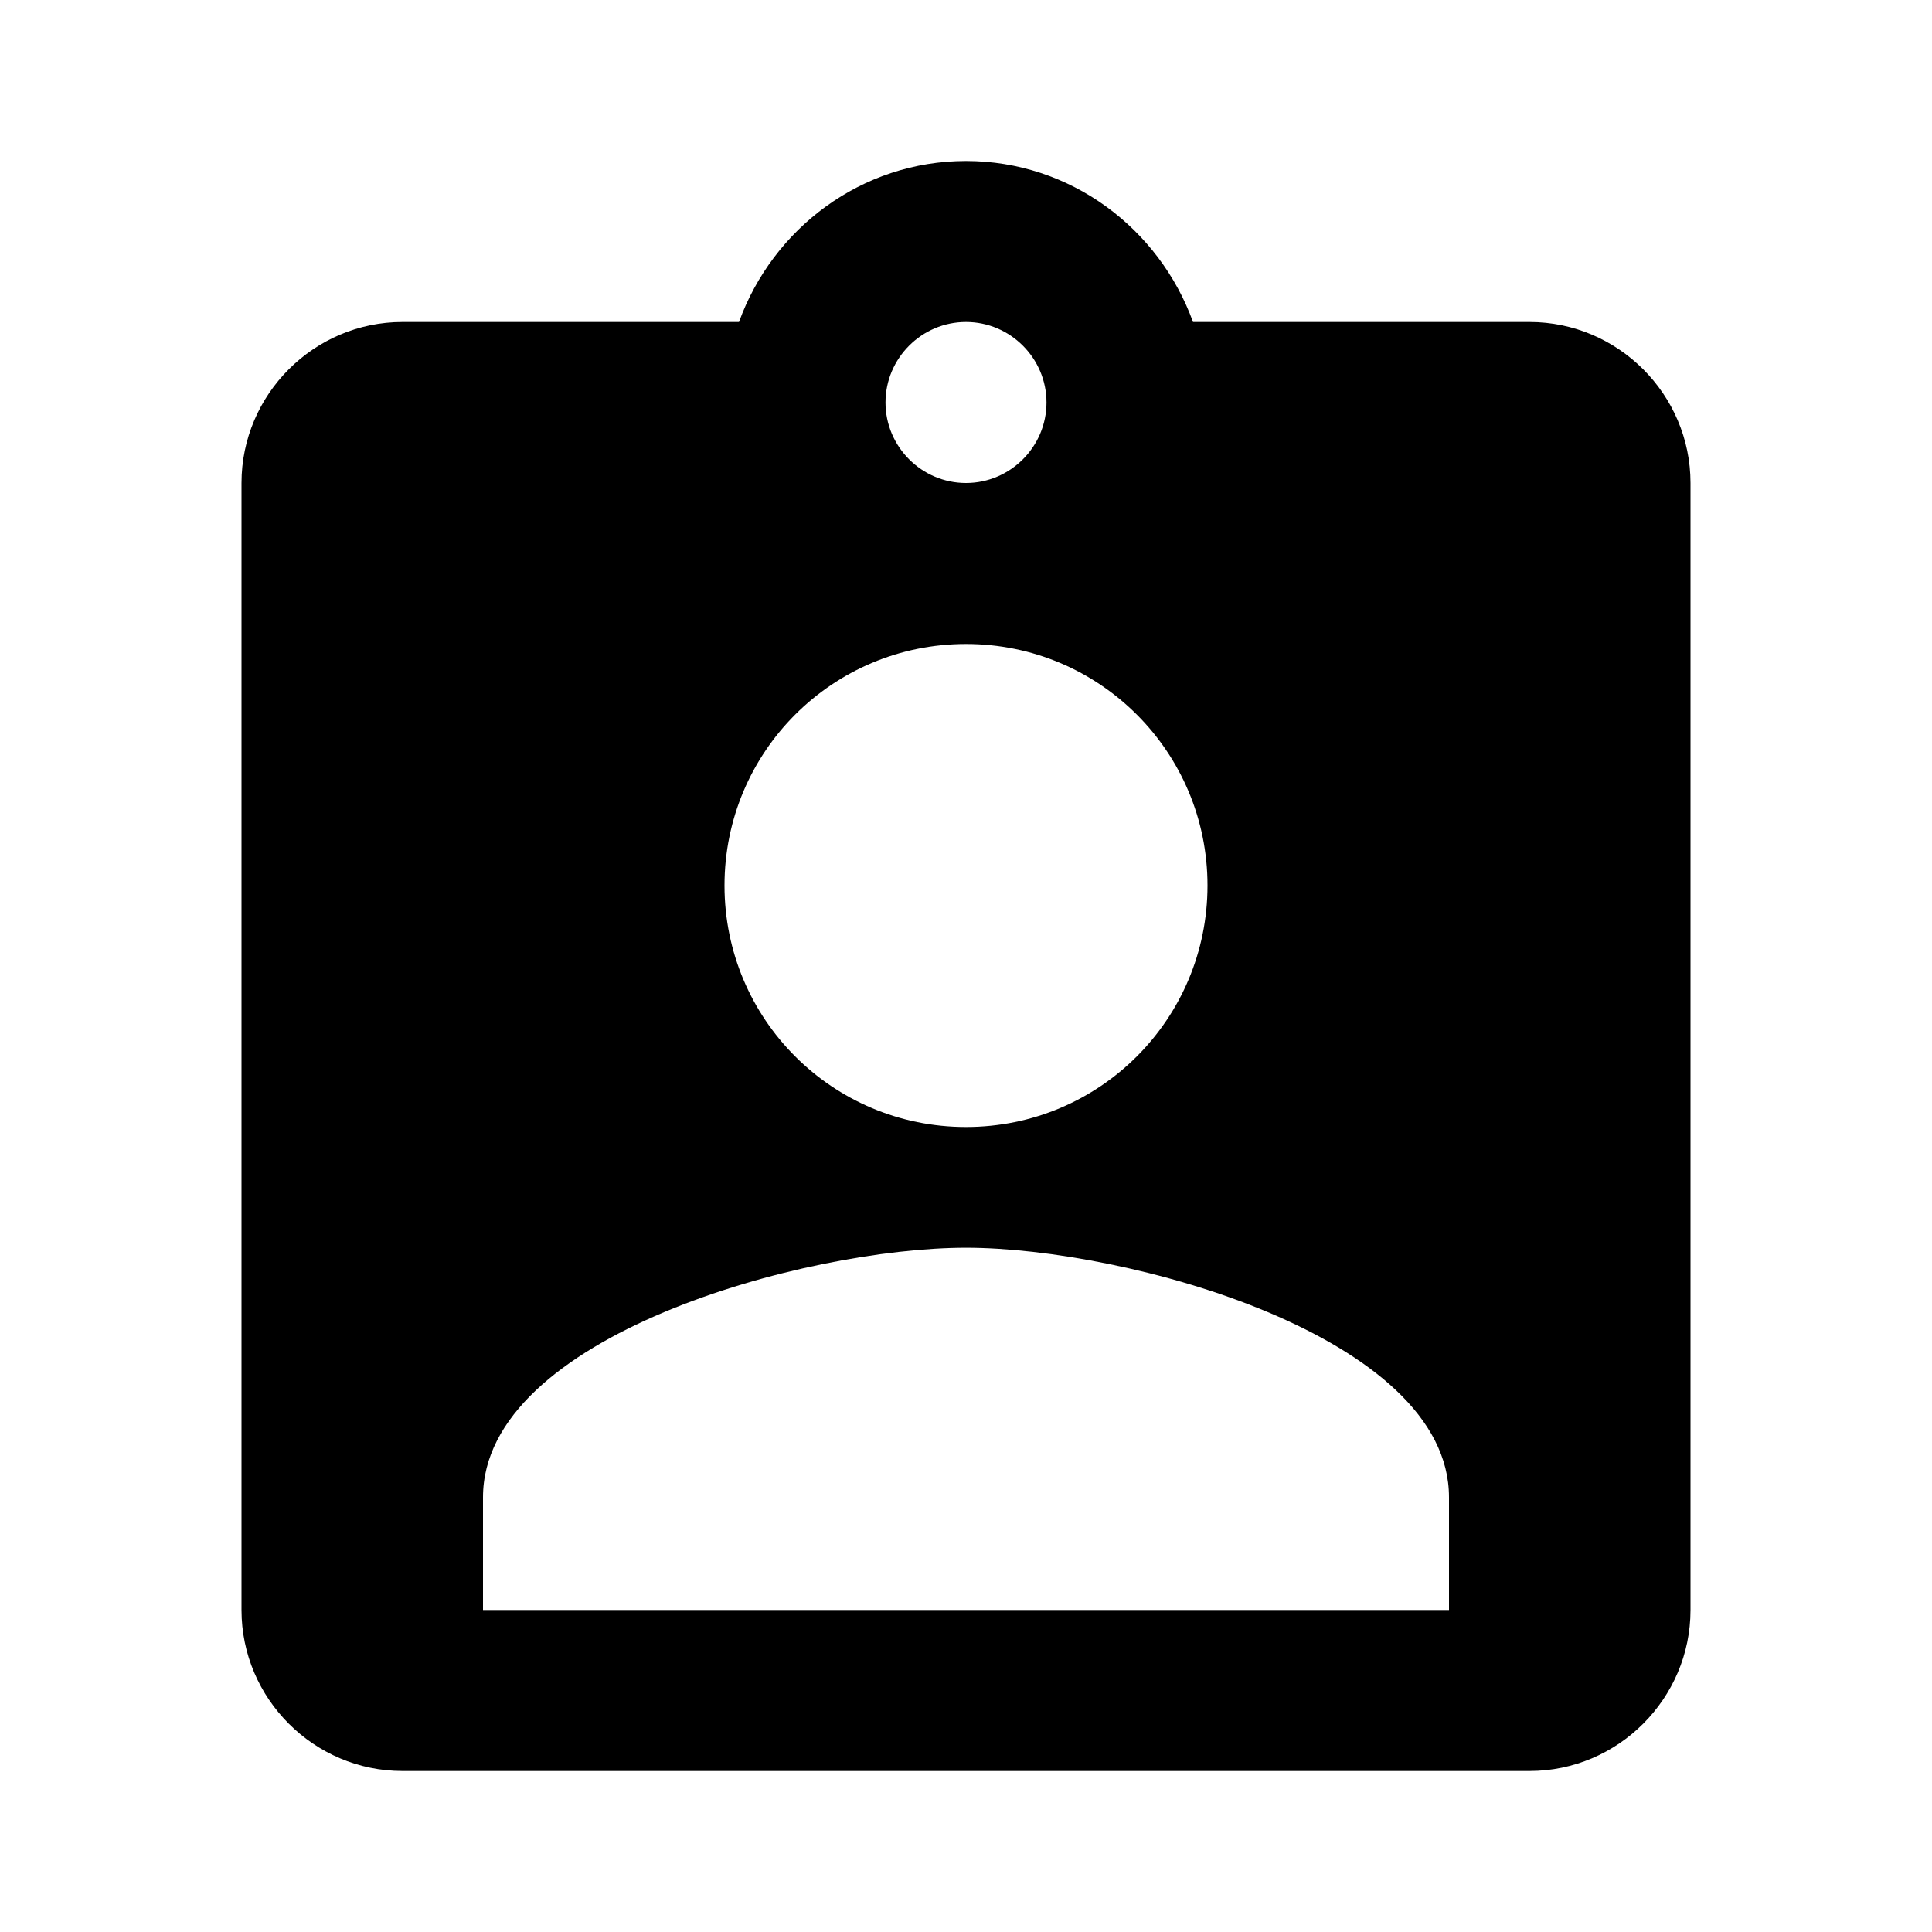
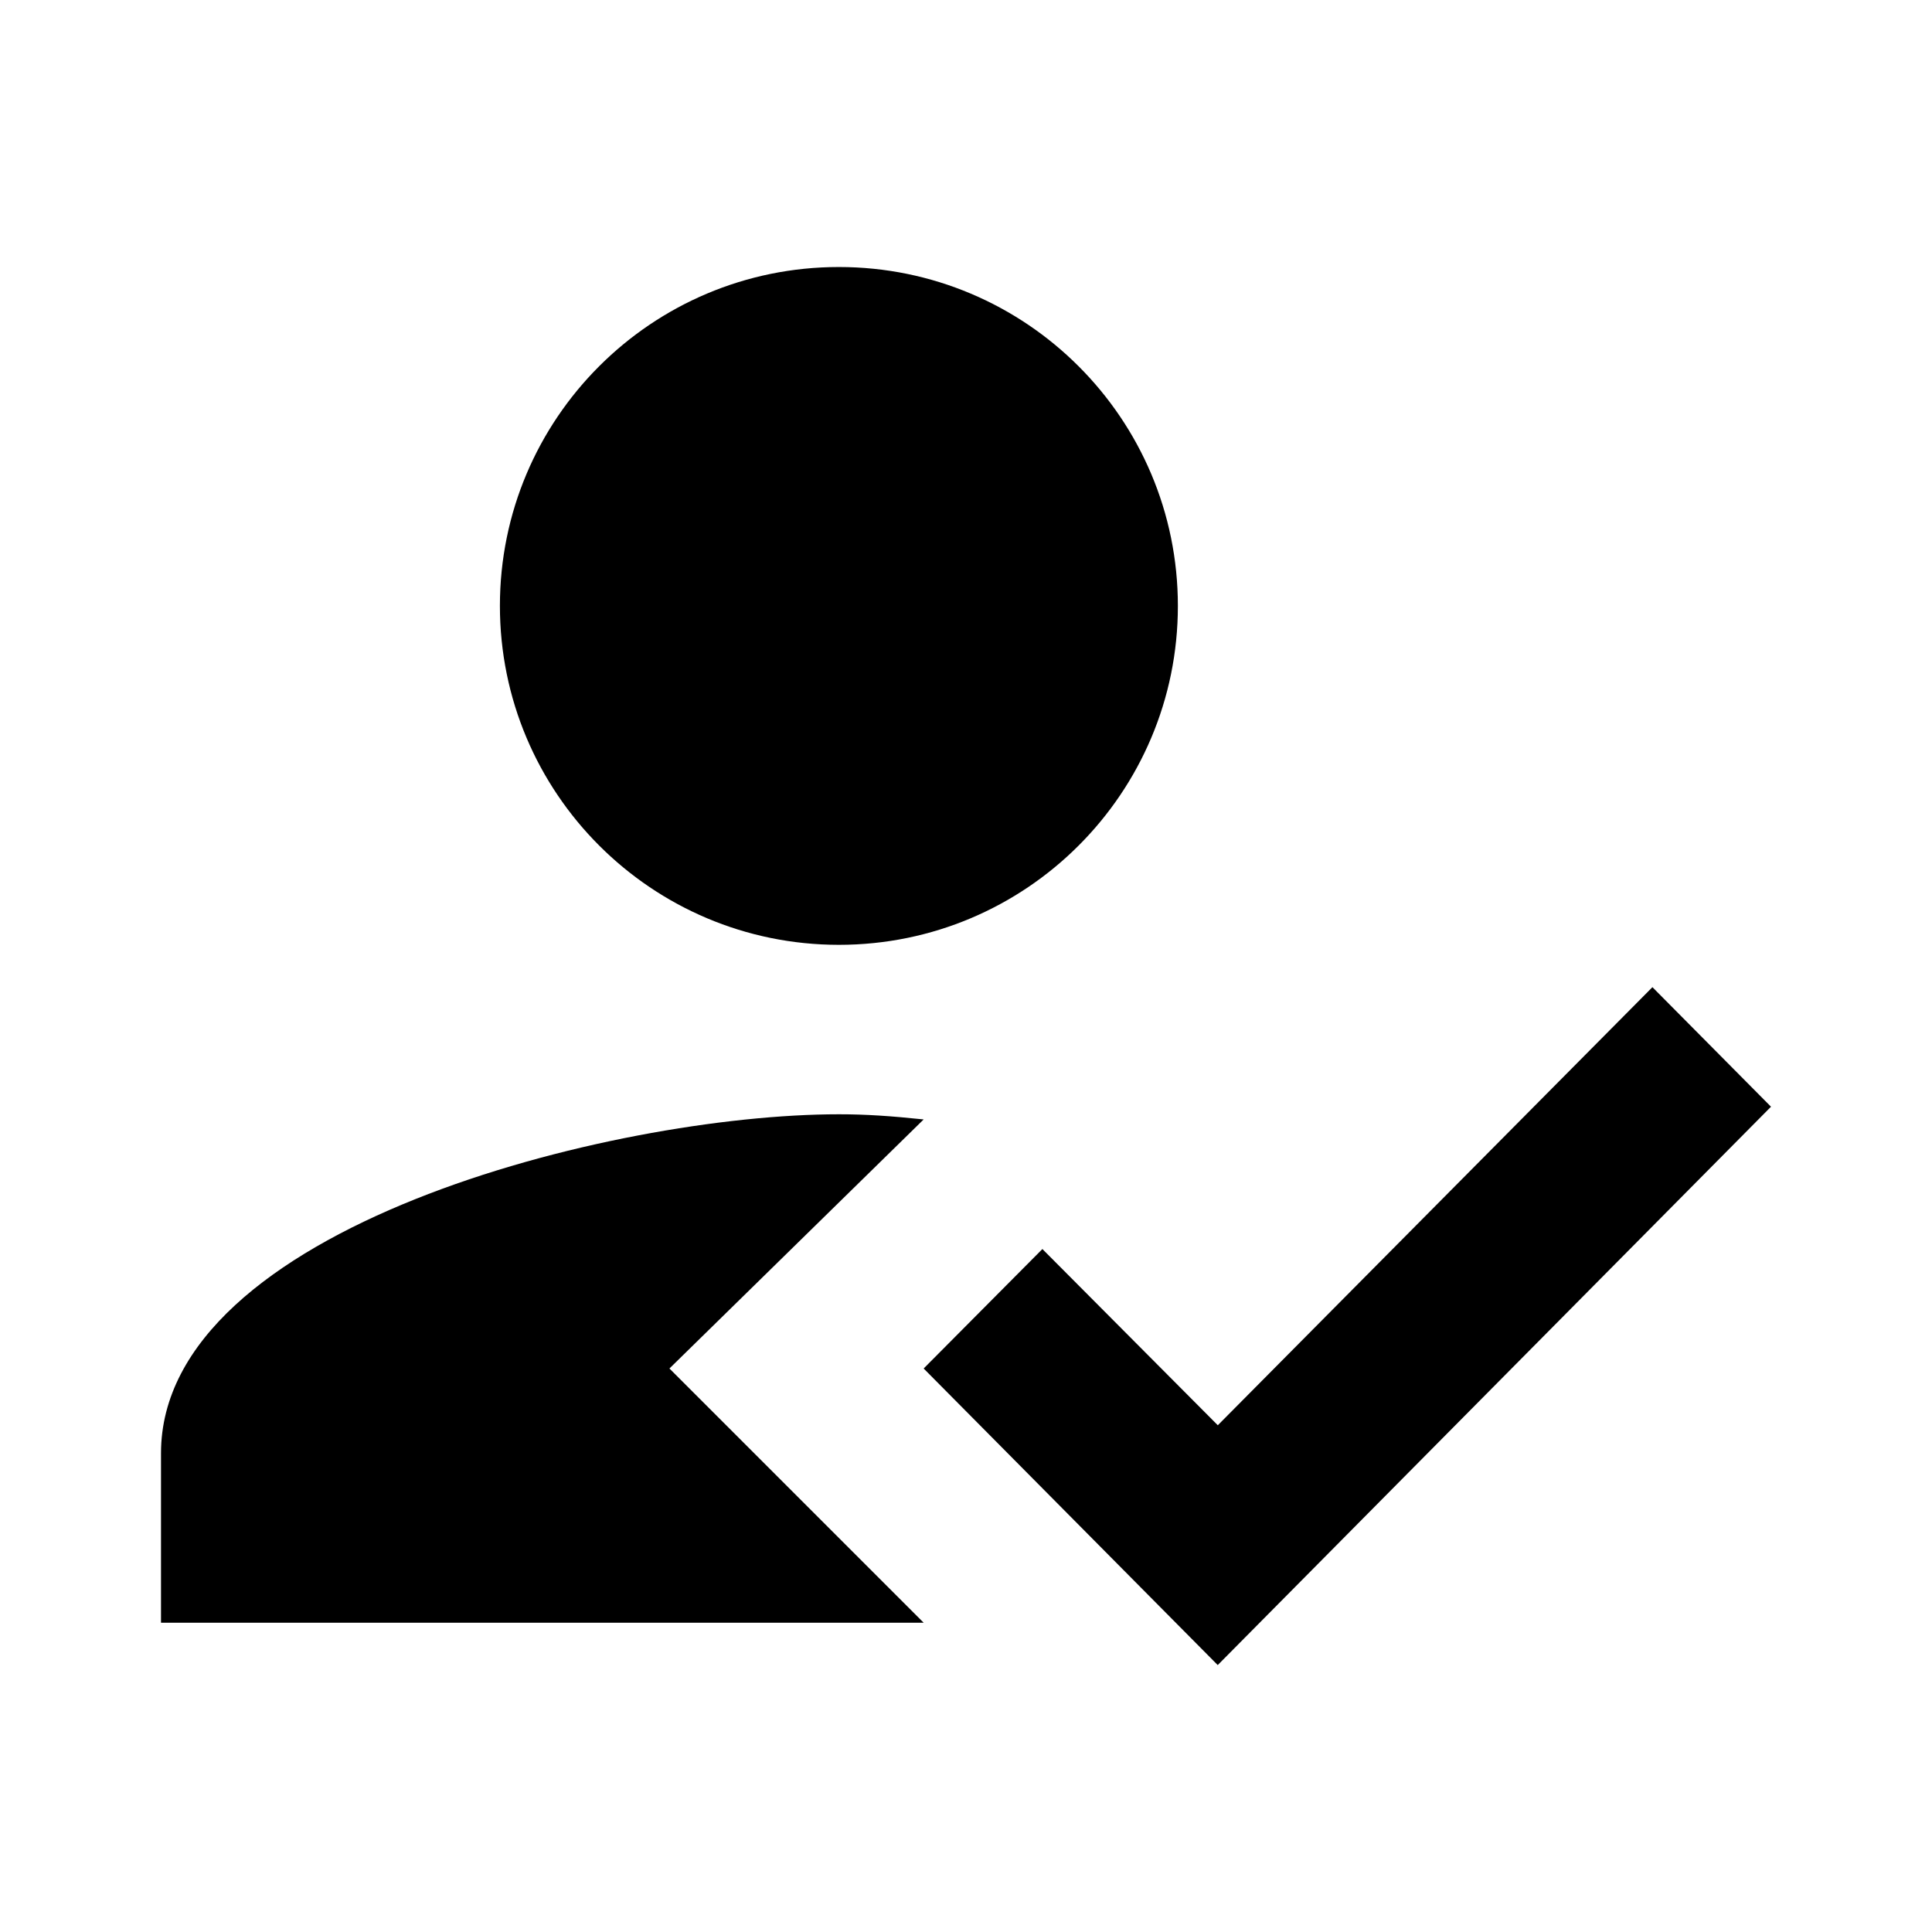
<svg xmlns="http://www.w3.org/2000/svg" version="1.1" id="master" x="0px" y="0px" width="24px" height="24px" viewBox="0 0 24 24" enable-background="new 0 0 24 24" xml:space="preserve">
-   <path d="M19,4h-4.18C14.4,2.84,13.3,2,12,2S9.6,2.84,9.18,4H5C3.9,4,3,4.9,3,6v14c0,1.1,0.9,2,2,2h14c1.1,0,2-0.9,2-2V6  C21,4.9,20.1,4,19,4z M12,4c0.55,0,1,0.45,1,1s-0.45,1-1,1s-1-0.45-1-1S11.45,4,12,4z M12,8c1.66,0,3,1.34,3,3s-1.34,3-3,3  s-3-1.34-3-3S10.34,8,12,8z M18,20H6v-1.4c0-2,4-3.1,6-3.1s6,1.1,6,3.1V20z" />
+   <g>
+     <path d="M8.316,17l3.158-3.094c-0.411-0.043-0.716-0.064-1.053-0.064c-2.81,0-8.421,1.41-8.421,4.211v2.105h9.474L8.316,17z    M10.421,11.737c2.326,0,4.211-1.884,4.211-4.21s-1.885-4.21-4.211-4.21S6.21,5.2,6.21,7.526S8.095,11.737,10.421,11.737" />
+     <path d="M15.127,20.684L11.474,17l1.475-1.484l2.179,2.189l5.399-5.442L22,13.748L15.127,20.684z" />
+   </g>
</svg>
